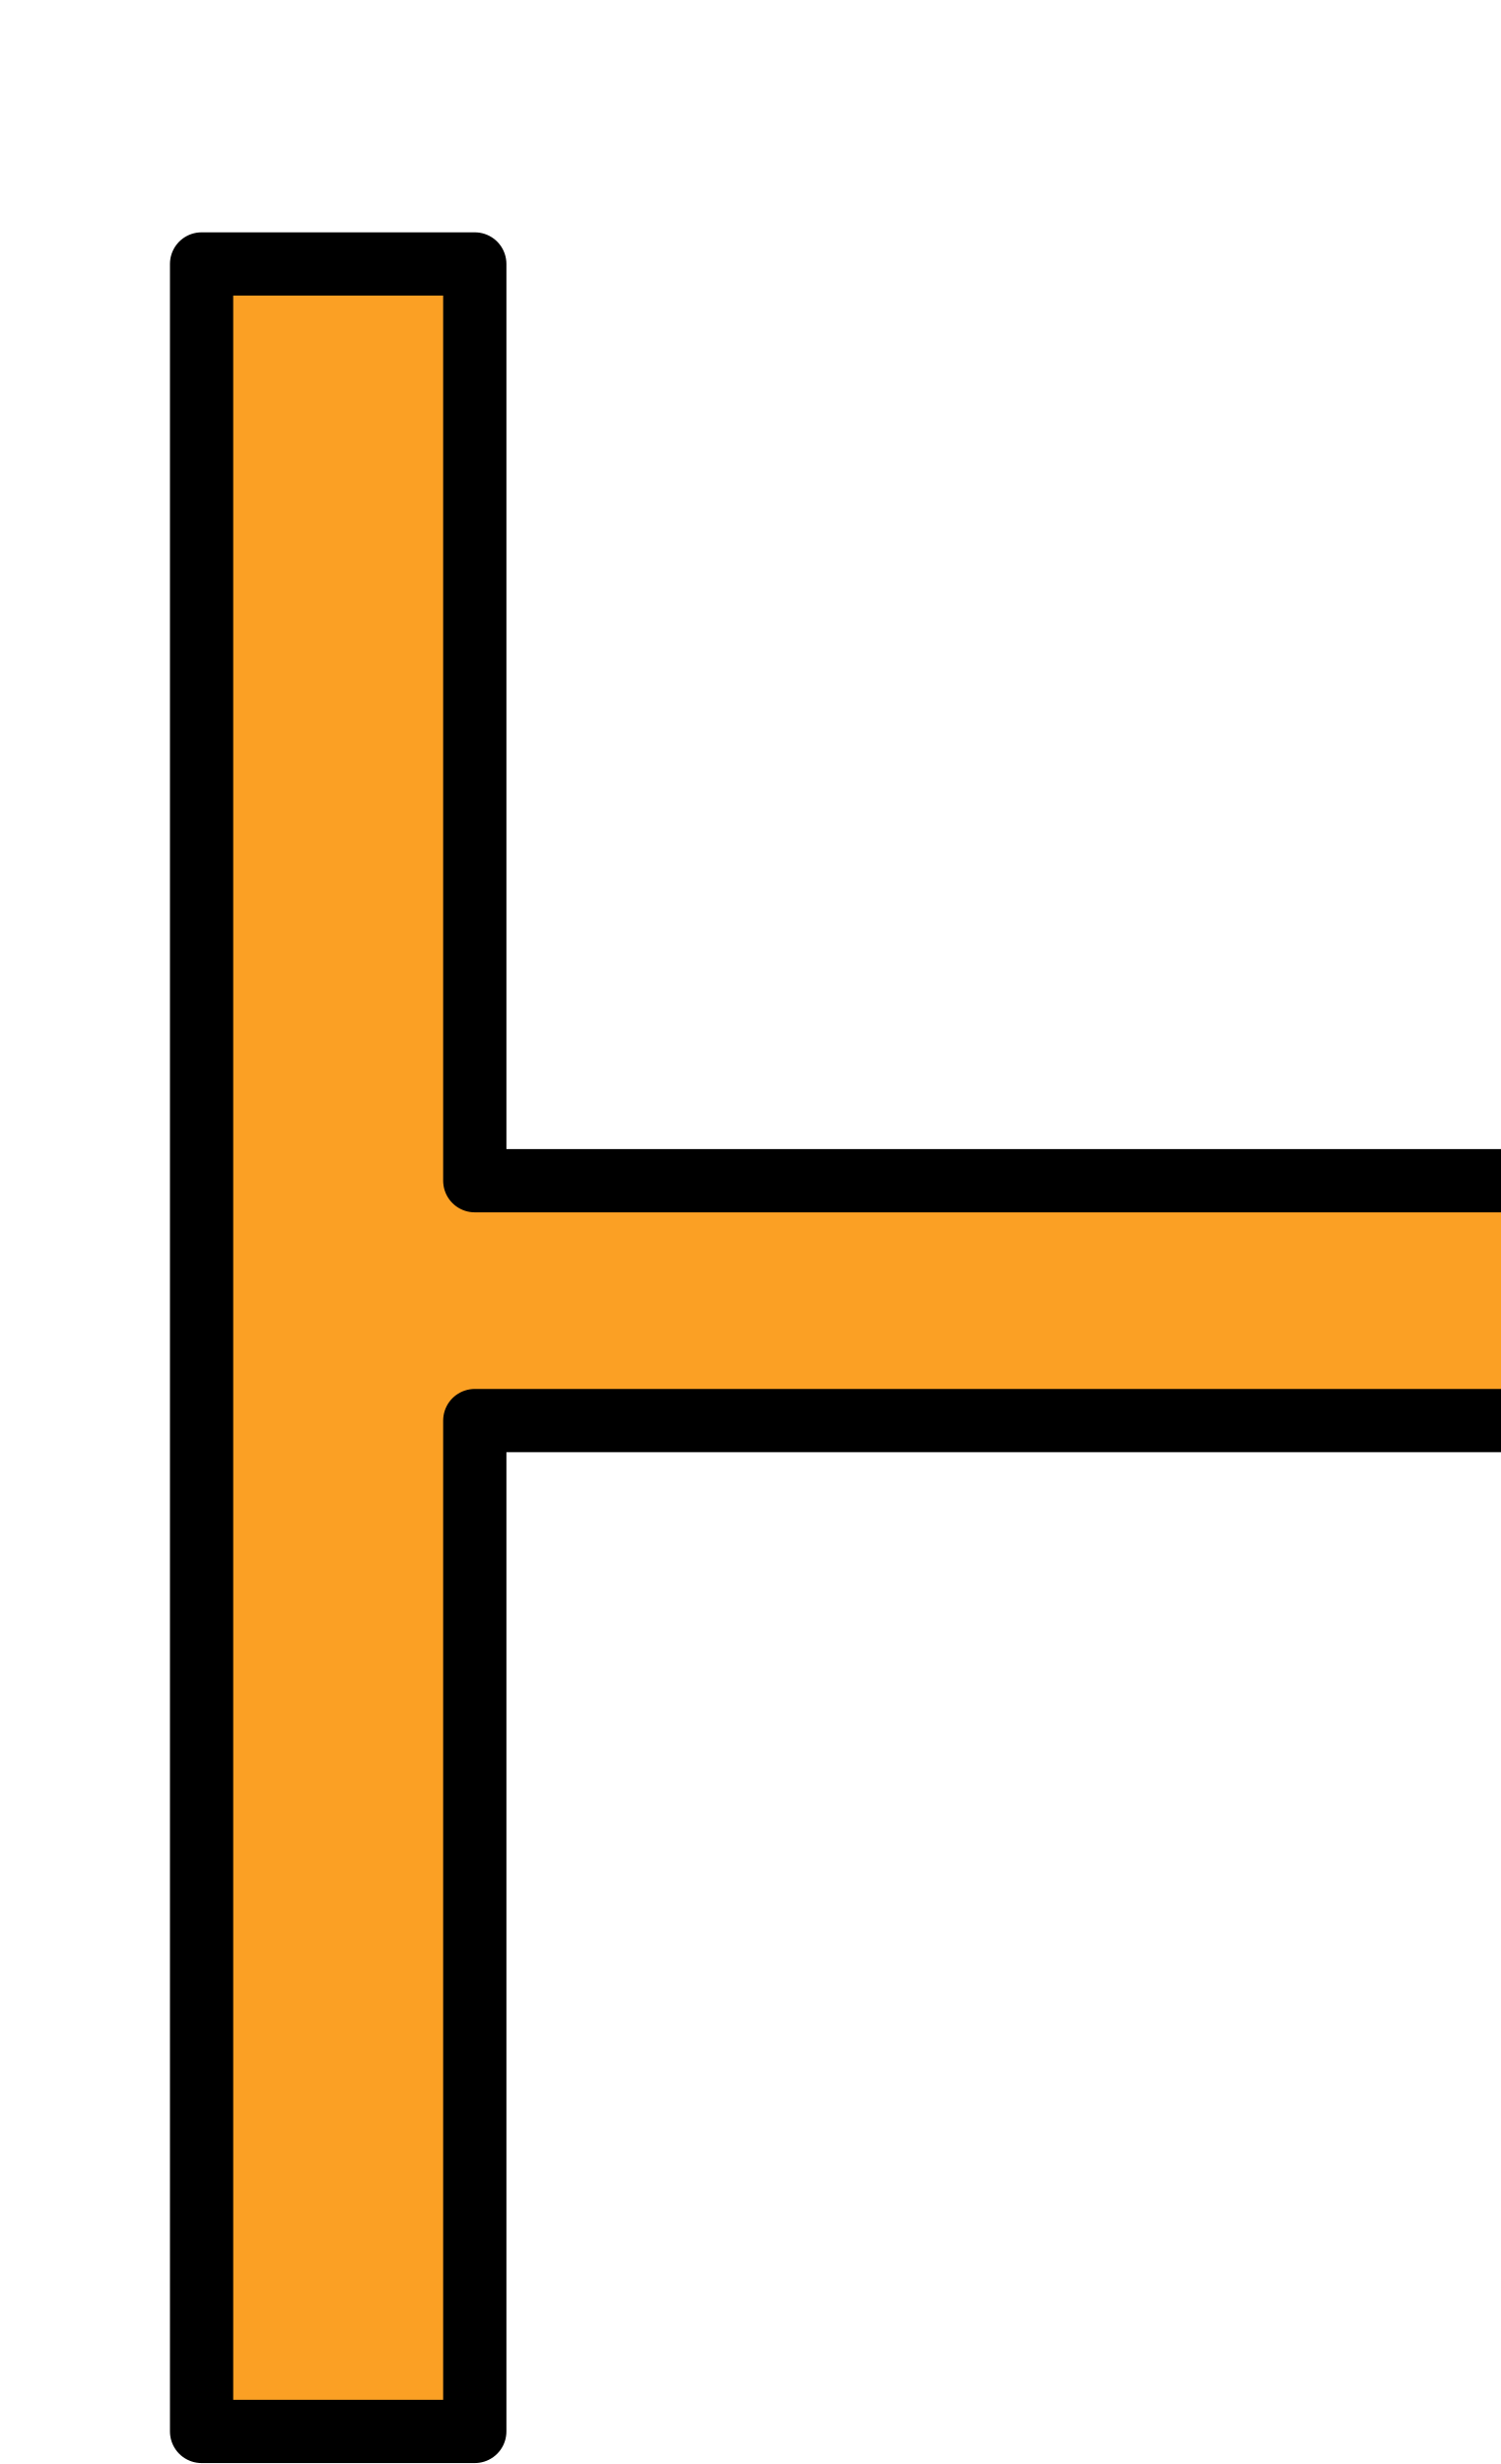
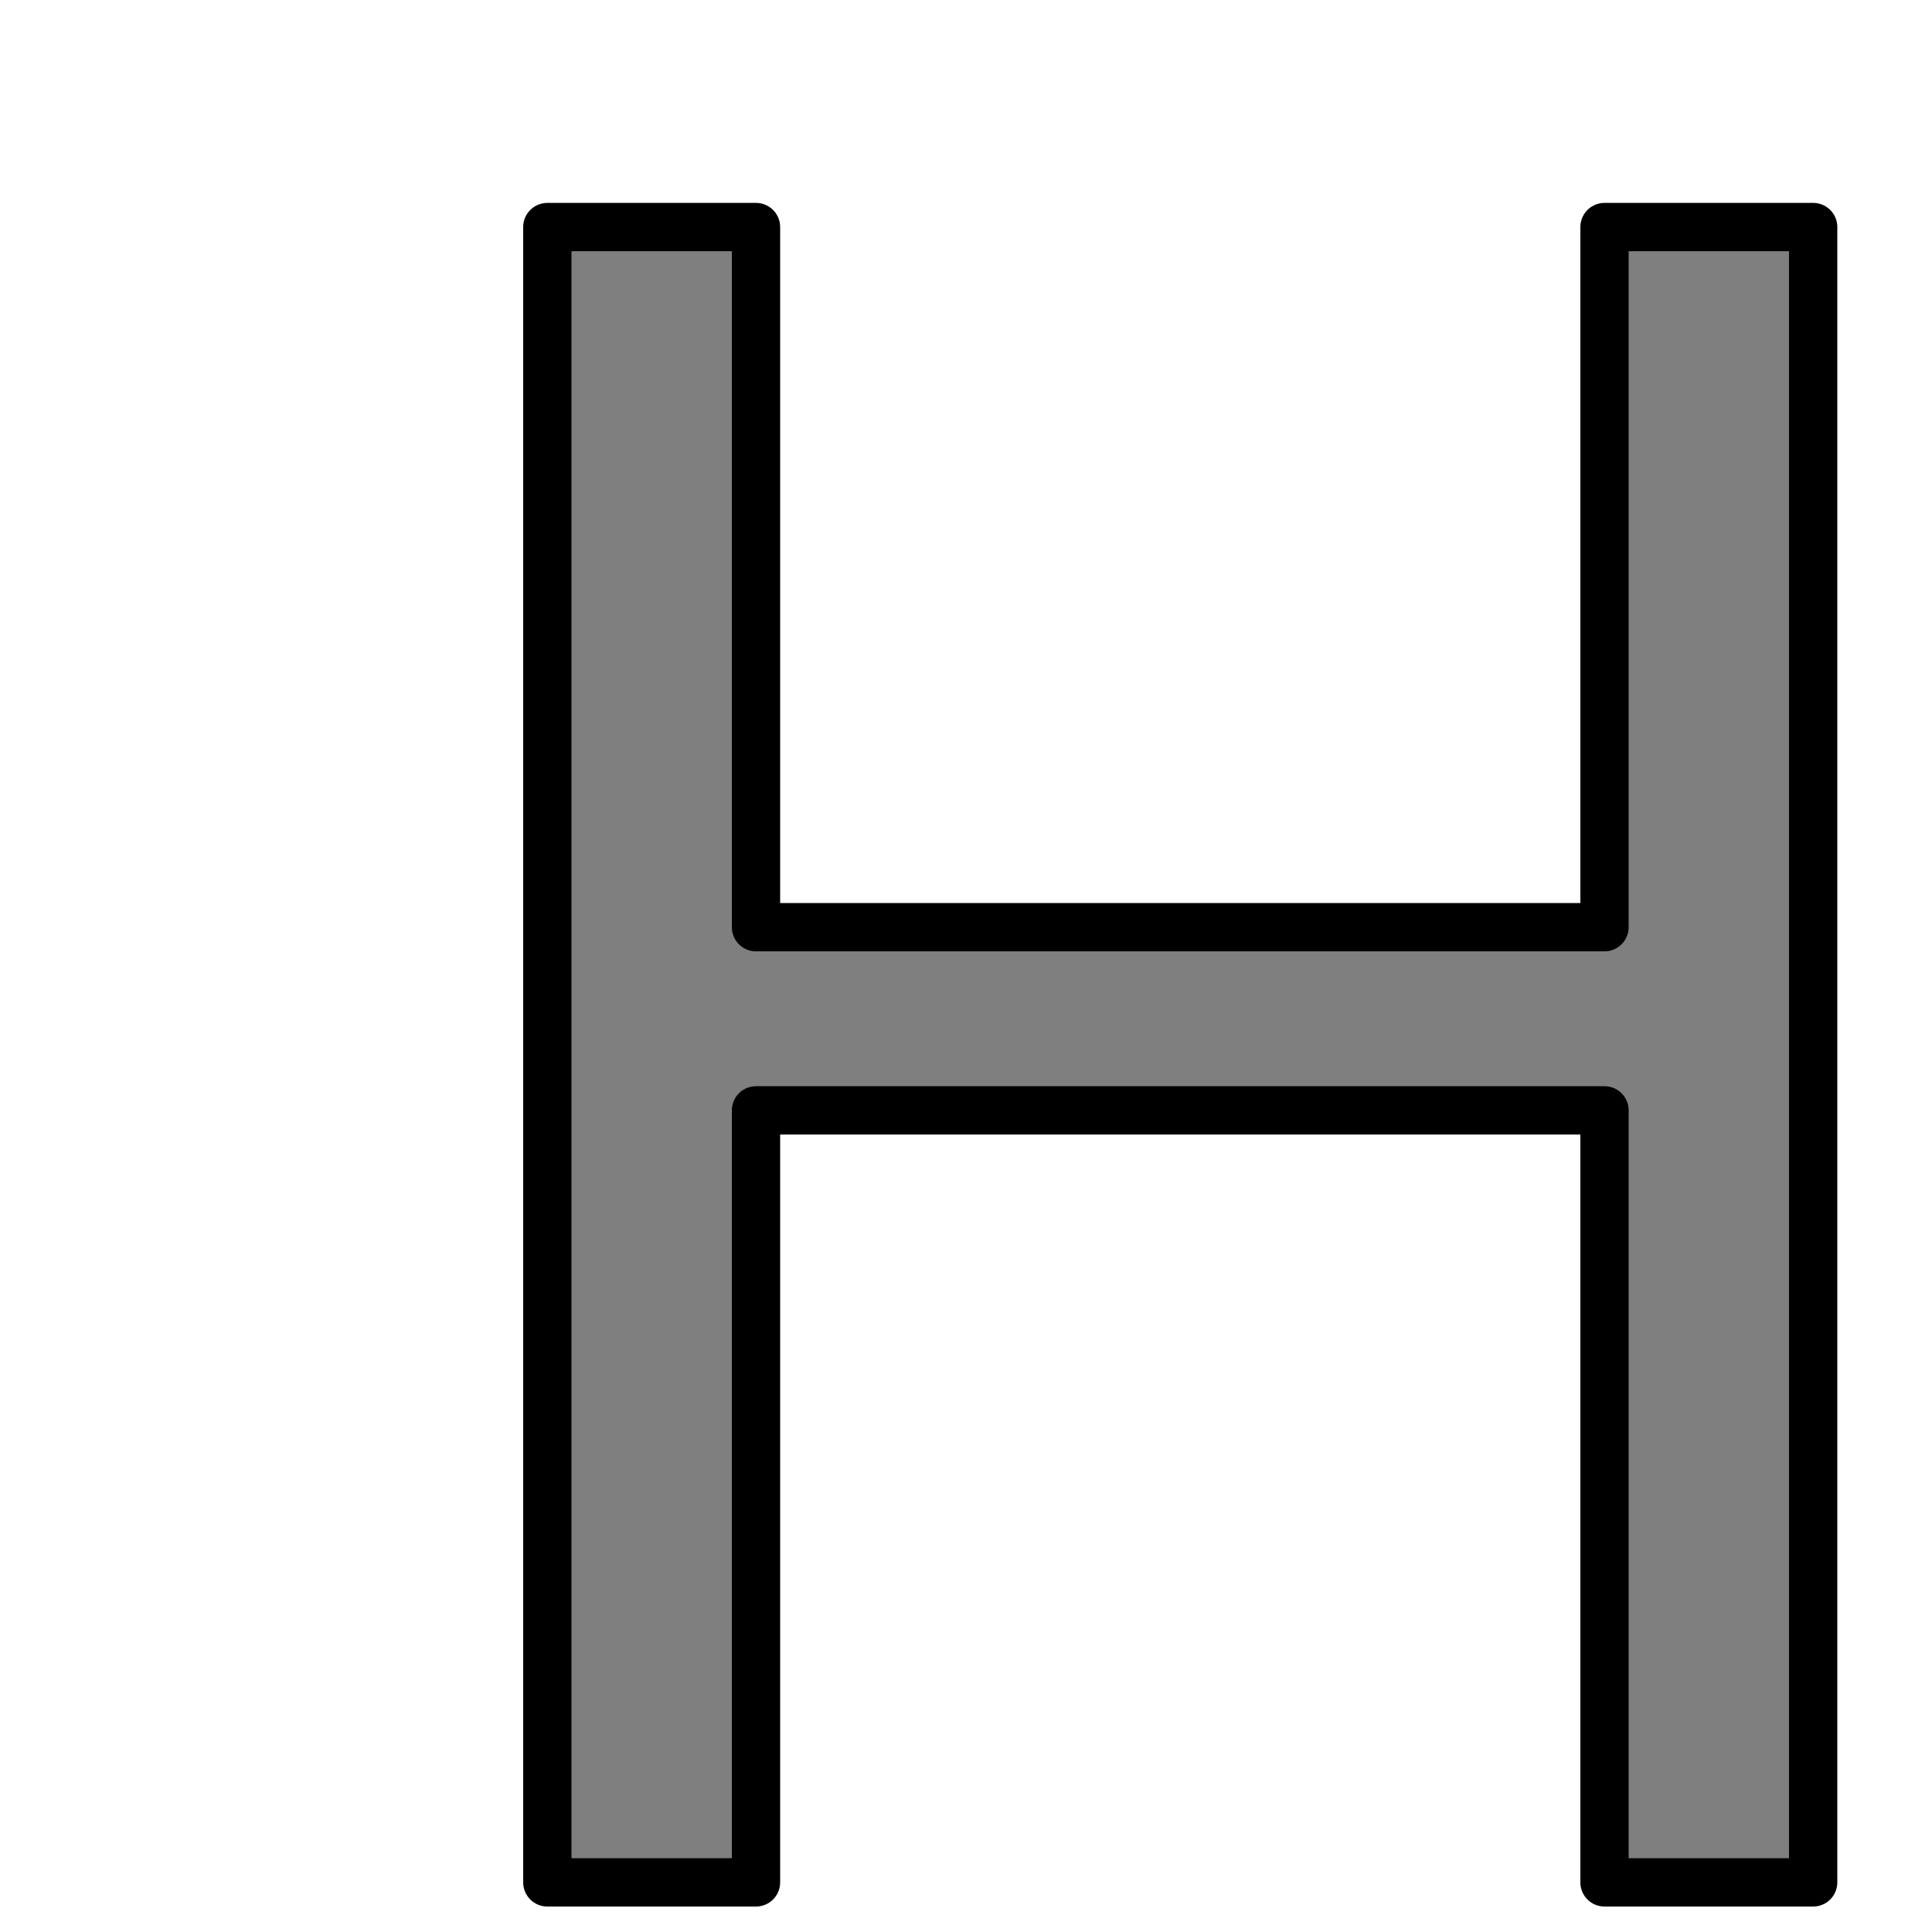
- <svg xmlns="http://www.w3.org/2000/svg" width="100%" height="100%" viewBox="0 0 593 974" version="1.1" xml:space="preserve" style="fill-rule:evenodd;clip-rule:evenodd;stroke-linejoin:round;stroke-miterlimit:2;">
-   <g transform="matrix(1,0,0,1,-215.7777,-22.61944)">
-     <text x="179.059px" y="983.752px" style="font-family:'Impact', sans-serif;font-stretch:condensed;font-size:1200px;fill:rgb(251,160,36);stroke:black;stroke-width:25px;">H</text>
+ <svg xmlns="http://www.w3.org/2000/svg" width="100%" height="100%" viewBox="0 0 1000 1000" version="1.1" xml:space="preserve" style="fill-rule:evenodd;clip-rule:evenodd;stroke-linejoin:round;stroke-miterlimit:2;">
+   <g transform="matrix(1,0,0,1,-1050,-2393)">
+     <g id="hard" transform="matrix(1,0,0,1,0,-0.97309)">
+       <rect x="1050" y="2393.973" width="1000" height="1000" style="fill:none;" />
+       <g transform="matrix(1,0,0,1,1037.836,2384.537)">
+         <text x="179.059px" y="983.752px" style="font-family:'Impact', sans-serif;font-stretch:condensed;font-size:1200px;fill:rgb(127,127,127);stroke:black;stroke-width:25px;">H</text>
+       </g>
+     </g>
  </g>
</svg>
